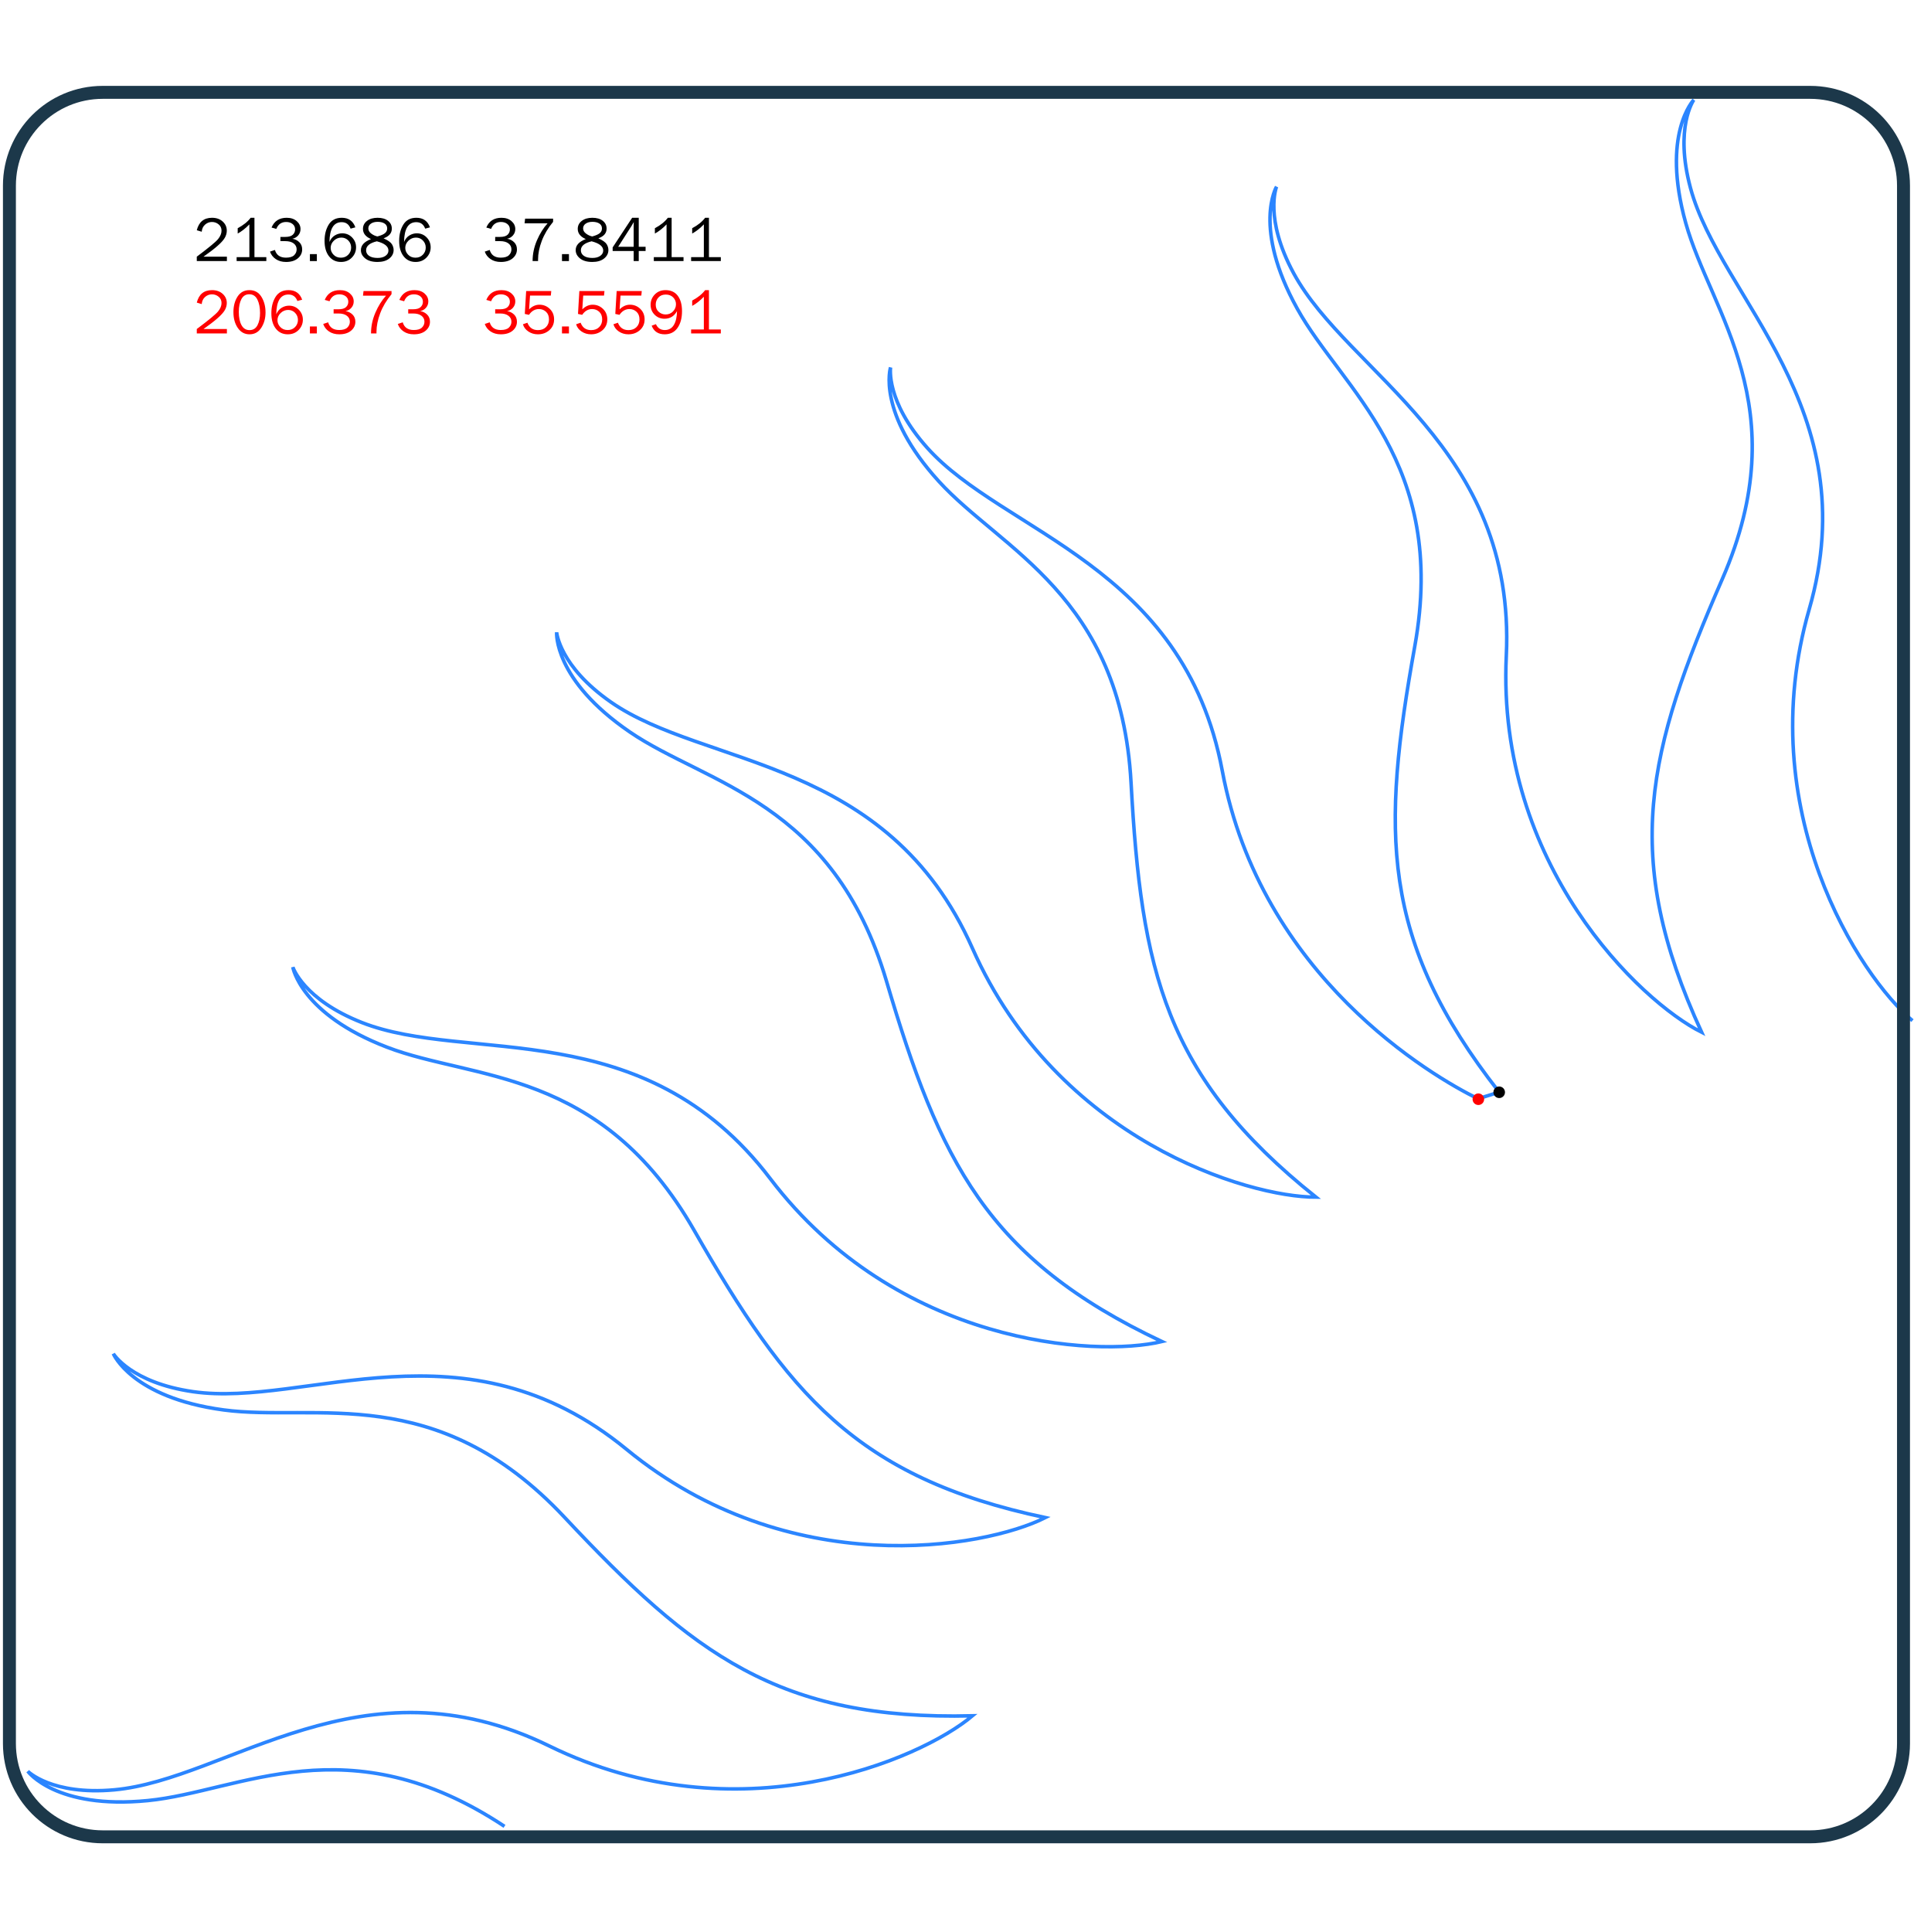
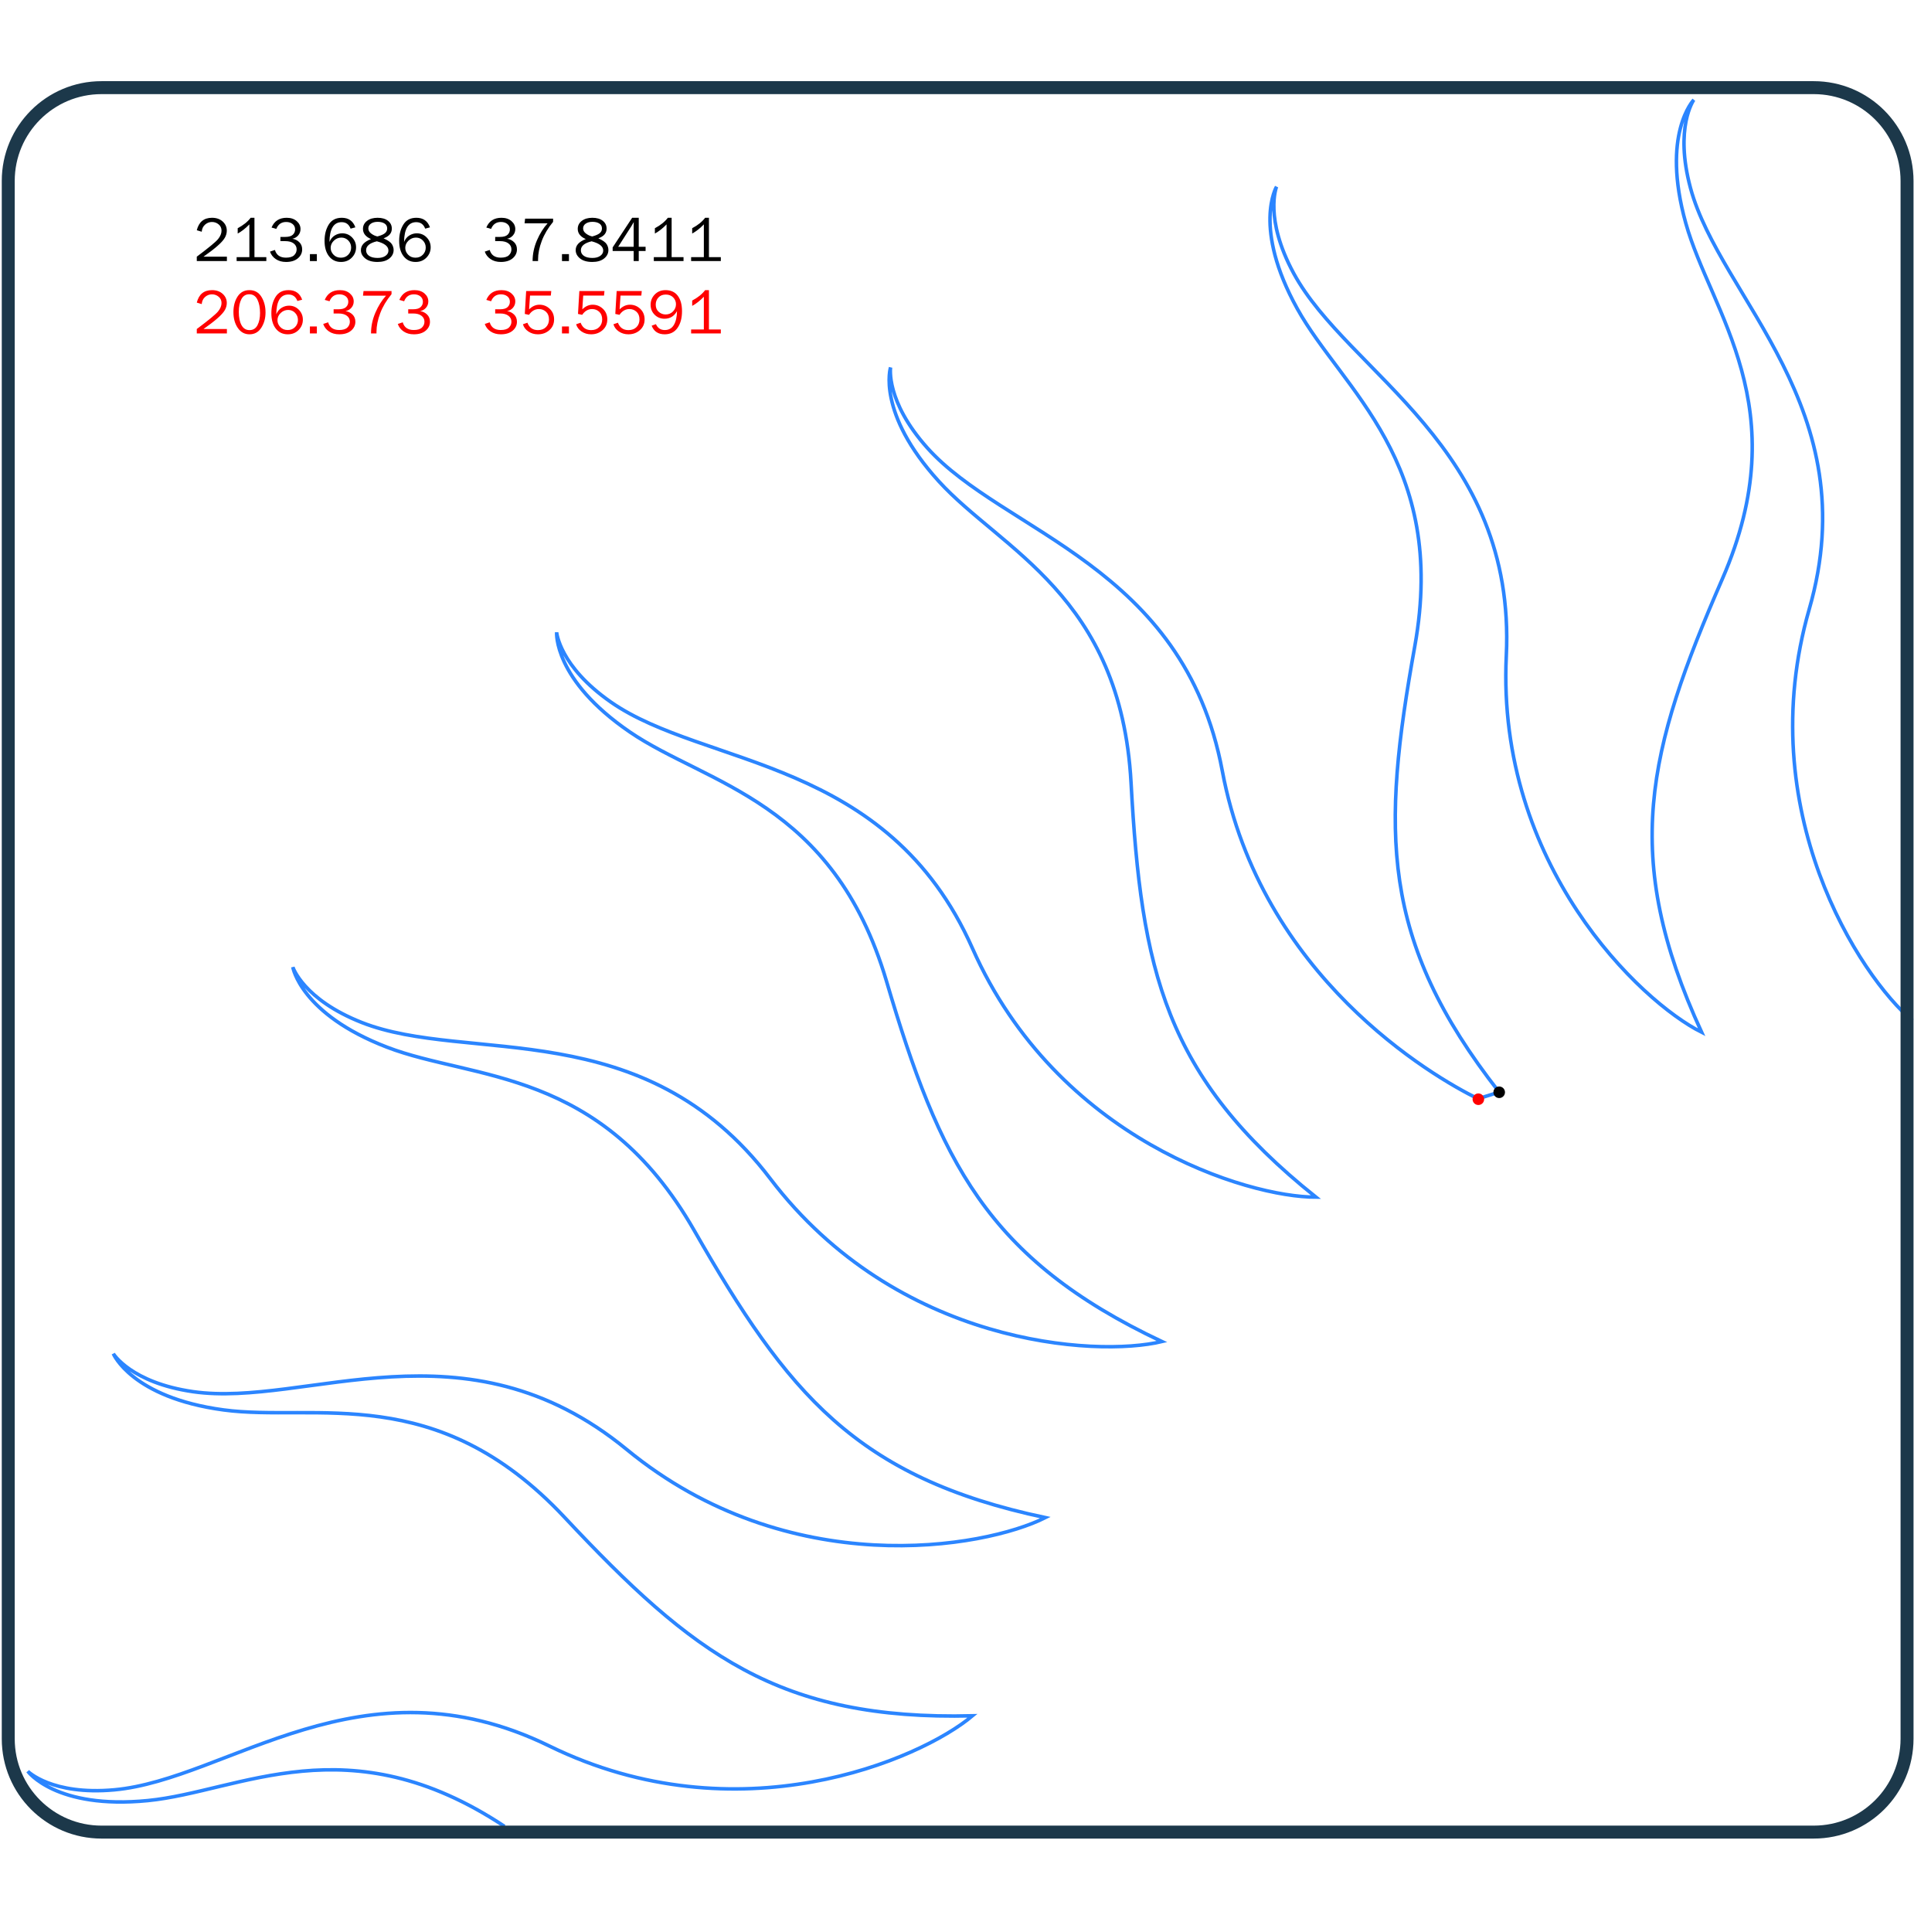
<svg xmlns="http://www.w3.org/2000/svg" viewBox="0 0 812.281 820" overflow="visible">
  <g>
    <path fill="none" stroke="#2B85FF" stroke-width="1.5" stroke-miterlimit="10" d="M811.8,433.194   c-22.269-18.611-68.428-89.187-43.822-174.616c24.605-85.43-37.727-131.894-50.392-178.748c-6.944-25.69,1.394-37.445,1.394-37.445   s-14.011,14.438-3.389,52.363c10.622,37.924,47.297,77.958,15.511,150.967c-31.789,73.009-43.221,117.663-8.796,192.399   c-25.959-12.974-87.148-71.001-82.908-159.803c4.24-88.803-67.127-119.638-90.256-162.309   c-12.681-23.395-7.278-36.757-7.278-36.757s-10.303,17.282,8.778,51.733c19.082,34.453,64,64.949,49.907,143.322   s-14.919,124.458,35.813,189.241l-8.983,2.804c-19.268-9.441-92.193-51.793-108.544-139.179   c-16.353-87.388-92.907-100.934-125.255-137.12c-17.734-19.839-15.558-34.087-15.558-34.087s-6.04,19.191,20.472,48.314   c26.512,29.125,77.254,48.44,81.614,127.949c4.36,79.509,14.185,124.546,78.49,175.883c-29.02,0.056-109.746-24.338-145.81-105.597   c-36.065-81.26-113.679-76.786-153.499-104.538c-21.833-15.215-23.001-29.58-23.001-29.58s-1.452,20.067,31.063,42.291   c32.514,22.224,86.342,29.317,108.921,105.678c22.579,76.362,42.525,117.918,116.936,153.04   c-28.224,6.747-112.4,1.63-166.23-69.123c-53.833-70.752-128.324-48.501-173.472-66.321c-24.753-9.771-29.202-23.479-29.202-23.479   s3.216,19.86,39.979,33.987s90.776,8.616,130.356,77.711c39.58,69.096,68.572,104.932,149.077,121.947   c-25.908,13.075-108.995,27.506-177.691-28.925c-68.698-56.429-136.049-17.6-184.089-24.526   c-26.339-3.8-33.829-16.112-33.829-16.112s7.708,18.585,46.738,23.853c39.029,5.268,90.315-12.553,144.763,45.554   c54.448,58.104,90.923,86.289,173.182,84.28c-22.194,18.698-99.713,51.9-179.571,12.834   c-79.862-39.067-136.442,14.249-184.784,18.587c-26.506,2.377-36.633-7.875-36.633-7.875s11.786,16.304,50.979,12.429   c39.193-3.874,84.987-33.04,151.367,10.941" />
    <path fill="#FF0000" d="M629.991,466.542c0-1.355-1.101-2.456-2.456-2.456c-1.357,0-2.458,1.101-2.458,2.456   c0,1.357,1.101,2.458,2.458,2.458C628.891,469,629.991,467.899,629.991,466.542" />
    <path d="M638.835,463.594c0-1.355-1.101-2.456-2.456-2.456s-2.456,1.101-2.456,2.456s1.101,2.457,2.456,2.457   S638.835,464.95,638.835,463.594" />
    <g>
      <path fill="#FF0000" d="M96.315,139.642v1.875H83.534v-1.875c5.054-3.781,8.067-6.271,9.041-7.471    c0.973-1.2,1.459-2.39,1.459-3.568c0-1.099-0.41-1.987-1.229-2.664c-0.82-0.677-1.763-1.016-2.829-1.016    c-1.102,0-2.076,0.372-2.921,1.114s-1.321,1.751-1.427,3.026l-2.094-0.633c0.879-3.526,3.035-5.289,6.466-5.289    c1.856,0,3.365,0.528,4.526,1.583c1.161,1.056,1.742,2.344,1.742,3.865c0,1.046-0.275,2.053-0.826,3.021    c-0.55,0.967-1.591,2.124-3.123,3.469c-1.531,1.345-3.512,2.867-5.942,4.563H96.315z" />
      <path fill="#FF0000" d="M105.912,141.892c-2.073,0-3.729-0.9-4.968-2.7s-1.858-4.034-1.858-6.701c0-2.623,0.588-4.837,1.766-6.642    s2.842-2.707,4.994-2.707c2.249,0,3.955,0.942,5.119,2.826s1.746,4.094,1.746,6.629c0,2.482-0.598,4.652-1.792,6.509    C109.724,140.963,108.055,141.892,105.912,141.892z M105.921,140.11c1.518,0,2.641-0.688,3.369-2.066    c0.729-1.377,1.093-3.108,1.093-5.193c0-2.279-0.373-4.176-1.119-5.689c-0.746-1.513-1.895-2.27-3.448-2.27    c-1.5,0-2.617,0.691-3.35,2.072c-0.732,1.381-1.099,3.199-1.099,5.452c0,2.341,0.386,4.208,1.158,5.603    C103.298,139.413,104.43,140.11,105.921,140.11z" />
      <path fill="#FF0000" d="M128.264,127.197l-2.031,0.554c-0.694-1.833-1.958-2.75-3.793-2.75c-3.372,0-5.097,2.795-5.176,8.386    c0.536-1.239,1.296-2.158,2.281-2.755c0.984-0.598,2.025-0.896,3.124-0.896c1.669,0,3.069,0.583,4.198,1.749    c1.129,1.166,1.694,2.563,1.694,4.19c0,1.689-0.6,3.148-1.799,4.375s-2.734,1.841-4.605,1.841c-2.126,0-3.819-0.803-5.08-2.41    s-1.891-3.792-1.891-6.556c0-2.703,0.595-5.009,1.785-6.919c1.189-1.91,3.031-2.866,5.525-2.866    C125.366,123.142,127.289,124.494,128.264,127.197z M122.116,140.079c1.274,0,2.318-0.42,3.131-1.261s1.22-1.851,1.22-3.031    c0-1.162-0.398-2.159-1.193-2.991s-1.782-1.248-2.96-1.248c-1.213,0-2.272,0.436-3.178,1.307    c-0.905,0.872-1.358,1.894-1.358,3.064c0,1.083,0.404,2.047,1.213,2.892C119.799,139.657,120.841,140.079,122.116,140.079z" />
      <path fill="#FF0000" d="M134.503,138.563v2.953h-2.953v-2.953H134.503z" />
      <path fill="#FF0000" d="M141.613,133.048v-1.781h2.052c1.5,0,2.571-0.309,3.216-0.927c0.645-0.618,0.967-1.368,0.967-2.251    c0-0.972-0.359-1.742-1.078-2.312c-0.719-0.569-1.622-0.854-2.709-0.854c-2.017,0-3.41,0.979-4.182,2.938l-2.031-0.58    c1.158-2.759,3.3-4.139,6.425-4.139c1.755,0,3.173,0.469,4.253,1.406c1.079,0.938,1.619,2.066,1.619,3.387    c0,1.021-0.325,1.912-0.976,2.674c-0.65,0.761-1.485,1.238-2.505,1.432c1.144,0.167,2.127,0.647,2.949,1.439    c0.823,0.792,1.234,1.818,1.234,3.077c0,1.506-0.61,2.771-1.831,3.797c-1.22,1.026-2.893,1.539-5.017,1.539    c-1.686,0-3.128-0.4-4.326-1.201s-2.026-1.866-2.482-3.194l2.094-0.699c0.632,2.177,2.19,3.266,4.675,3.266    c1.615,0,2.776-0.346,3.483-1.039c0.707-0.693,1.061-1.52,1.061-2.482c0-1.041-0.424-1.884-1.271-2.528    c-0.848-0.644-2.035-0.966-3.563-0.966H141.613z" />
      <path fill="#FF0000" d="M159.821,141.517h-2.328c0-3.014,0.614-5.947,1.843-8.798c1.229-2.852,2.734-5.258,4.516-7.217h-9.766    l0.224-1.984h11.885v1.344c-2.138,2.585-3.738,5.275-4.798,8.071s-1.59,5.451-1.59,7.966    C159.808,141.038,159.813,141.244,159.821,141.517z" />
      <path fill="#FF0000" d="M173.28,133.048v-1.781h2.052c1.5,0,2.571-0.309,3.216-0.927c0.645-0.618,0.967-1.368,0.967-2.251    c0-0.972-0.359-1.742-1.078-2.312c-0.719-0.569-1.622-0.854-2.709-0.854c-2.017,0-3.41,0.979-4.182,2.938l-2.031-0.58    c1.158-2.759,3.3-4.139,6.425-4.139c1.755,0,3.173,0.469,4.253,1.406c1.079,0.938,1.619,2.066,1.619,3.387    c0,1.021-0.325,1.912-0.976,2.674c-0.65,0.761-1.485,1.238-2.505,1.432c1.144,0.167,2.127,0.647,2.949,1.439    c0.823,0.792,1.234,1.818,1.234,3.077c0,1.506-0.61,2.771-1.831,3.797c-1.22,1.026-2.893,1.539-5.017,1.539    c-1.686,0-3.128-0.4-4.326-1.201s-2.026-1.866-2.482-3.194l2.094-0.699c0.632,2.177,2.19,3.266,4.675,3.266    c1.615,0,2.776-0.346,3.483-1.039c0.707-0.693,1.061-1.52,1.061-2.482c0-1.041-0.424-1.884-1.271-2.528    c-0.848-0.644-2.035-0.966-3.563-0.966H173.28z" />
    </g>
    <g>
      <path fill="#FF0000" d="M210.198,133.048v-1.781h2.052c1.5,0,2.571-0.309,3.216-0.927c0.645-0.618,0.967-1.368,0.967-2.251    c0-0.972-0.36-1.742-1.079-2.312c-0.719-0.569-1.622-0.854-2.708-0.854c-2.016,0-3.41,0.979-4.182,2.938l-2.031-0.58    c1.159-2.759,3.3-4.139,6.425-4.139c1.755,0,3.173,0.469,4.252,1.406c1.08,0.938,1.62,2.066,1.62,3.387    c0,1.021-0.326,1.912-0.976,2.674c-0.65,0.761-1.485,1.238-2.505,1.432c1.144,0.167,2.127,0.647,2.95,1.439    c0.822,0.792,1.234,1.818,1.234,3.077c0,1.506-0.61,2.771-1.831,3.797c-1.22,1.026-2.893,1.539-5.018,1.539    c-1.686,0-3.127-0.4-4.326-1.201c-1.199-0.801-2.026-1.866-2.482-3.194l2.094-0.699c0.632,2.177,2.19,3.266,4.675,3.266    c1.615,0,2.776-0.346,3.483-1.039c0.707-0.693,1.06-1.52,1.06-2.482c0-1.041-0.424-1.884-1.271-2.528    c-0.848-0.644-2.036-0.966-3.564-0.966H210.198z" />
      <path fill="#FF0000" d="M234,123.517l-0.185,1.938h-8.831l-0.391,5.838c1.335-1.309,2.803-1.963,4.402-1.963    c1.687,0,3.143,0.585,4.369,1.757c1.226,1.171,1.839,2.668,1.839,4.491c0,1.849-0.666,3.364-1.997,4.544    c-1.332,1.18-2.959,1.77-4.884,1.77c-1.512,0-2.856-0.396-4.033-1.188c-1.178-0.792-1.951-1.816-2.32-3.075l1.906-0.659    c0.793,2.094,2.281,3.141,4.466,3.141c1.436,0,2.576-0.425,3.422-1.276s1.269-1.937,1.269-3.259c0-1.384-0.417-2.464-1.252-3.239    c-0.834-0.775-1.835-1.164-3.003-1.164c-1.704,0-3.114,0.818-4.229,2.453l-1.781-0.382l0.578-9.727H234z" />
      <path fill="#FF0000" d="M241.505,138.563v2.953h-2.953v-2.953H241.505z" />
      <path fill="#FF0000" d="M256.583,123.517l-0.185,1.938h-8.831l-0.391,5.838c1.335-1.309,2.803-1.963,4.402-1.963    c1.687,0,3.144,0.585,4.369,1.757c1.226,1.171,1.838,2.668,1.838,4.491c0,1.849-0.666,3.364-1.997,4.544s-2.959,1.77-4.884,1.77    c-1.511,0-2.856-0.396-4.034-1.188c-1.178-0.792-1.951-1.816-2.32-3.075l1.906-0.659c0.792,2.094,2.281,3.141,4.466,3.141    c1.436,0,2.576-0.425,3.422-1.276s1.269-1.937,1.269-3.259c0-1.384-0.417-2.464-1.251-3.239c-0.835-0.775-1.836-1.164-3.004-1.164    c-1.704,0-3.114,0.818-4.229,2.453l-1.781-0.382l0.578-9.727H256.583z" />
      <path fill="#FF0000" d="M272.417,123.517l-0.185,1.938h-8.831l-0.391,5.838c1.335-1.309,2.803-1.963,4.402-1.963    c1.687,0,3.143,0.585,4.369,1.757c1.226,1.171,1.839,2.668,1.839,4.491c0,1.849-0.666,3.364-1.997,4.544    c-1.332,1.18-2.959,1.77-4.884,1.77c-1.512,0-2.856-0.396-4.033-1.188c-1.178-0.792-1.951-1.816-2.32-3.075l1.906-0.659    c0.793,2.094,2.281,3.141,4.466,3.141c1.436,0,2.576-0.425,3.422-1.276s1.269-1.937,1.269-3.259c0-1.384-0.417-2.464-1.252-3.239    c-0.834-0.775-1.835-1.164-3.003-1.164c-1.704,0-3.114,0.818-4.229,2.453l-1.781-0.382l0.578-9.727H272.417z" />
      <path fill="#FF0000" d="M276.61,138.238l1.813-0.659c0.745,1.667,1.999,2.5,3.76,2.5c1.709,0,2.995-0.722,3.858-2.165    s1.308-3.402,1.334-5.875c-1.176,2.162-2.945,3.243-5.305,3.243c-1.668,0-3.067-0.57-4.2-1.709s-1.698-2.549-1.698-4.229    c0-1.707,0.595-3.167,1.785-4.382c1.189-1.214,2.706-1.821,4.55-1.821c2.257,0,3.986,0.794,5.189,2.383    c1.203,1.589,1.804,3.774,1.804,6.556c0,2.923-0.636,5.289-1.909,7.098s-3.085,2.713-5.438,2.713    C279.406,141.892,277.558,140.674,276.61,138.238z M282.57,133.47c1.237,0,2.275-0.433,3.113-1.299s1.257-1.879,1.257-3.04    c0-1.125-0.397-2.093-1.191-2.901c-0.794-0.809-1.841-1.213-3.14-1.213c-1.316,0-2.356,0.416-3.12,1.247    c-0.764,0.831-1.145,1.844-1.145,3.039c0,1.284,0.423,2.299,1.27,3.047C280.461,133.096,281.446,133.47,282.57,133.47z" />
      <path fill="#FF0000" d="M305.975,139.845v1.672h-12.609v-1.672h5.406v-13.906c-1.59,1.662-3.241,2.958-4.953,3.891v-2.266    c2.365-1.241,4.198-2.714,5.5-4.422h1.609v16.703H305.975z" />
    </g>
    <g>
      <path d="M96.315,108.933v1.875H83.534v-1.875c5.054-3.781,8.067-6.271,9.041-7.471c0.973-1.2,1.459-2.39,1.459-3.568    c0-1.099-0.41-1.987-1.229-2.664c-0.82-0.677-1.763-1.016-2.829-1.016c-1.102,0-2.076,0.372-2.921,1.114s-1.321,1.751-1.427,3.026    l-2.094-0.633c0.879-3.526,3.035-5.289,6.466-5.289c1.856,0,3.365,0.528,4.526,1.583c1.161,1.056,1.742,2.344,1.742,3.865    c0,1.046-0.275,2.053-0.826,3.021c-0.55,0.967-1.591,2.124-3.123,3.469c-1.531,1.345-3.512,2.867-5.942,4.563H96.315z" />
      <path d="M113.055,109.136v1.672h-12.609v-1.672h5.406V95.23c-1.59,1.662-3.241,2.958-4.953,3.891v-2.266    c2.365-1.241,4.198-2.714,5.5-4.422h1.609v16.703H113.055z" />
      <path d="M119.029,102.339v-1.781h2.052c1.5,0,2.571-0.309,3.216-0.927c0.645-0.618,0.967-1.368,0.967-2.251    c0-0.972-0.36-1.742-1.079-2.312c-0.719-0.569-1.622-0.854-2.708-0.854c-2.016,0-3.41,0.979-4.182,2.938l-2.031-0.58    c1.159-2.759,3.3-4.139,6.425-4.139c1.755,0,3.173,0.469,4.252,1.406c1.08,0.938,1.62,2.066,1.62,3.387    c0,1.021-0.326,1.912-0.976,2.674c-0.65,0.761-1.485,1.238-2.505,1.432c1.144,0.167,2.127,0.647,2.95,1.439    c0.822,0.792,1.234,1.818,1.234,3.077c0,1.506-0.61,2.771-1.831,3.797c-1.22,1.026-2.893,1.539-5.018,1.539    c-1.686,0-3.127-0.4-4.326-1.201c-1.199-0.801-2.026-1.866-2.482-3.194l2.094-0.699c0.632,2.177,2.19,3.266,4.675,3.266    c1.615,0,2.776-0.346,3.483-1.039c0.707-0.693,1.06-1.52,1.06-2.482c0-1.041-0.424-1.884-1.271-2.528    c-0.848-0.644-2.036-0.966-3.564-0.966H119.029z" />
      <path d="M134.503,107.855v2.953h-2.953v-2.953H134.503z" />
      <path d="M150.847,96.489l-2.031,0.554c-0.694-1.833-1.958-2.75-3.793-2.75c-3.372,0-5.097,2.795-5.176,8.386    c0.536-1.239,1.296-2.158,2.28-2.755s2.025-0.896,3.124-0.896c1.67,0,3.069,0.583,4.199,1.749s1.694,2.563,1.694,4.19    c0,1.689-0.6,3.148-1.799,4.375s-2.734,1.841-4.605,1.841c-2.126,0-3.819-0.803-5.08-2.41s-1.891-3.792-1.891-6.556    c0-2.703,0.595-5.009,1.784-6.919c1.19-1.91,3.032-2.866,5.525-2.866C147.95,92.433,149.873,93.785,150.847,96.489z     M144.699,109.371c1.274,0,2.318-0.42,3.131-1.261s1.22-1.851,1.22-3.031c0-1.162-0.398-2.159-1.193-2.991    s-1.782-1.248-2.96-1.248c-1.213,0-2.272,0.436-3.178,1.307c-0.905,0.872-1.358,1.894-1.358,3.064    c0,1.083,0.404,2.047,1.213,2.892C142.383,108.948,143.424,109.371,144.699,109.371z" />
      <path d="M157.483,101.472c-2.275-0.994-3.412-2.437-3.412-4.328c0-1.373,0.567-2.5,1.701-3.385    c1.134-0.884,2.638-1.326,4.51-1.326c1.846,0,3.314,0.424,4.404,1.274c1.09,0.849,1.635,1.96,1.635,3.332    c0,1.91-1.165,3.278-3.495,4.105c1.882,0.872,3.063,1.713,3.542,2.523c0.479,0.811,0.719,1.62,0.719,2.431    c0,1.444-0.614,2.653-1.84,3.626s-2.891,1.459-4.993,1.459c-2.242,0-3.979-0.496-5.21-1.486s-1.847-2.169-1.847-3.534    C153.196,104.128,154.625,102.564,157.483,101.472z M159.963,102.417c-3.043,0.723-4.564,1.997-4.564,3.822    c0,0.952,0.416,1.73,1.247,2.334c0.831,0.604,2.056,0.906,3.674,0.906c1.372,0,2.476-0.295,3.311-0.886    c0.836-0.591,1.253-1.345,1.253-2.262C164.884,104.578,163.244,103.273,159.963,102.417z M160.214,100.355    c1.511-0.405,2.578-0.871,3.202-1.399s0.936-1.188,0.936-1.979c0-0.924-0.372-1.626-1.114-2.105s-1.72-0.719-2.933-0.719    c-1.16,0-2.108,0.253-2.847,0.759s-1.107,1.186-1.107,2.039c0,0.845,0.411,1.575,1.232,2.19    C158.406,99.757,159.283,100.162,160.214,100.355z" />
      <path d="M182.514,96.489l-2.031,0.554c-0.694-1.833-1.958-2.75-3.793-2.75c-3.372,0-5.097,2.795-5.176,8.386    c0.536-1.239,1.296-2.158,2.28-2.755s2.025-0.896,3.124-0.896c1.67,0,3.069,0.583,4.199,1.749s1.694,2.563,1.694,4.19    c0,1.689-0.6,3.148-1.799,4.375s-2.734,1.841-4.605,1.841c-2.126,0-3.819-0.803-5.08-2.41s-1.891-3.792-1.891-6.556    c0-2.703,0.595-5.009,1.784-6.919c1.19-1.91,3.032-2.866,5.525-2.866C179.617,92.433,181.54,93.785,182.514,96.489z     M176.366,109.371c1.274,0,2.318-0.42,3.131-1.261s1.22-1.851,1.22-3.031c0-1.162-0.398-2.159-1.193-2.991    s-1.782-1.248-2.96-1.248c-1.213,0-2.272,0.436-3.178,1.307c-0.905,0.872-1.358,1.894-1.358,3.064    c0,1.083,0.404,2.047,1.213,2.892C174.05,108.948,175.091,109.371,176.366,109.371z" />
    </g>
    <g>
      <path d="M210.198,102.339v-1.781h2.052c1.5,0,2.571-0.309,3.216-0.927c0.645-0.618,0.967-1.368,0.967-2.251    c0-0.972-0.36-1.742-1.079-2.312c-0.719-0.569-1.622-0.854-2.708-0.854c-2.016,0-3.41,0.979-4.182,2.938l-2.031-0.58    c1.159-2.759,3.3-4.139,6.425-4.139c1.755,0,3.173,0.469,4.252,1.406c1.08,0.938,1.62,2.066,1.62,3.387    c0,1.021-0.326,1.912-0.976,2.674c-0.65,0.761-1.485,1.238-2.505,1.432c1.144,0.167,2.127,0.647,2.95,1.439    c0.822,0.792,1.234,1.818,1.234,3.077c0,1.506-0.61,2.771-1.831,3.797c-1.22,1.026-2.893,1.539-5.018,1.539    c-1.686,0-3.127-0.4-4.326-1.201c-1.199-0.801-2.026-1.866-2.482-3.194l2.094-0.699c0.632,2.177,2.19,3.266,4.675,3.266    c1.615,0,2.776-0.346,3.483-1.039c0.707-0.693,1.06-1.52,1.06-2.482c0-1.041-0.424-1.884-1.271-2.528    c-0.848-0.644-2.036-0.966-3.564-0.966H210.198z" />
      <path d="M228.406,110.808h-2.328c0-3.014,0.614-5.947,1.843-8.798s2.734-5.258,4.516-7.217h-9.766l0.224-1.984h11.885v1.344    c-2.138,2.585-3.737,5.275-4.798,8.071s-1.59,5.451-1.59,7.966C228.393,110.329,228.397,110.536,228.406,110.808z" />
      <path d="M241.505,107.855v2.953h-2.953v-2.953H241.505z" />
      <path d="M248.652,101.472c-2.275-0.994-3.412-2.437-3.412-4.328c0-1.373,0.567-2.5,1.701-3.385    c1.134-0.884,2.638-1.326,4.51-1.326c1.846,0,3.314,0.424,4.404,1.274c1.09,0.849,1.635,1.96,1.635,3.332    c0,1.91-1.165,3.278-3.495,4.105c1.882,0.872,3.063,1.713,3.542,2.523c0.479,0.811,0.719,1.62,0.719,2.431    c0,1.444-0.614,2.653-1.84,3.626s-2.891,1.459-4.993,1.459c-2.242,0-3.979-0.496-5.21-1.486s-1.847-2.169-1.847-3.534    C244.365,104.128,245.794,102.564,248.652,101.472z M251.132,102.417c-3.043,0.723-4.564,1.997-4.564,3.822    c0,0.952,0.416,1.73,1.247,2.334c0.831,0.604,2.056,0.906,3.674,0.906c1.372,0,2.476-0.295,3.311-0.886    c0.836-0.591,1.253-1.345,1.253-2.262C256.052,104.578,254.412,103.273,251.132,102.417z M251.383,100.355    c1.511-0.405,2.578-0.871,3.202-1.399s0.936-1.188,0.936-1.979c0-0.924-0.372-1.626-1.114-2.105s-1.72-0.719-2.933-0.719    c-1.16,0-2.108,0.253-2.847,0.759s-1.107,1.186-1.107,2.039c0,0.845,0.411,1.575,1.232,2.19    C249.575,99.757,250.451,100.162,251.383,100.355z" />
      <path d="M271.136,110.808h-2.156v-4.281h-8.922v-1.519l8.278-12.575h2.8v12.313h2.906v1.781h-2.906V110.808z M268.979,104.746    v-8.516c0-0.615,0.016-1.278,0.047-1.99c-0.38,0.694-0.707,1.257-0.98,1.688l-5.642,8.819H268.979z" />
      <path d="M290.141,109.136v1.672h-12.609v-1.672h5.406V95.23c-1.589,1.662-3.241,2.958-4.953,3.891v-2.266    c2.365-1.241,4.199-2.714,5.5-4.422h1.609v16.703H290.141z" />
      <path d="M305.975,109.136v1.672h-12.609v-1.672h5.406V95.23c-1.59,1.662-3.241,2.958-4.953,3.891v-2.266    c2.365-1.241,4.198-2.714,5.5-4.422h1.609v16.703H305.975z" />
    </g>
  </g>
-   <path fill="none" stroke="#1C384A" stroke-width="5.5" d="M808,740c0,21.87-17.73,39.6-39.6,39.6h-724.8c-21.87,0-39.6-17.73-39.6-39.6v-661.2c0-21.87,17.73-39.6,39.6-39.6h724.8c21.87,0,39.6,17.73,39.6,39.6V683.5z" />
+   <path fill="none" stroke="#1C384A" stroke-width="5.5" d="M809.5,738c0,21.87-17.73,39.6-39.6,39.6h-726.8c-21.87,0-39.6-17.73-39.6-39.6v-661.2c0-21.87,17.73-39.6,39.6-39.6h726.8c21.87,0,39.6,17.73,39.6,39.6V683.5z" />
</svg>
